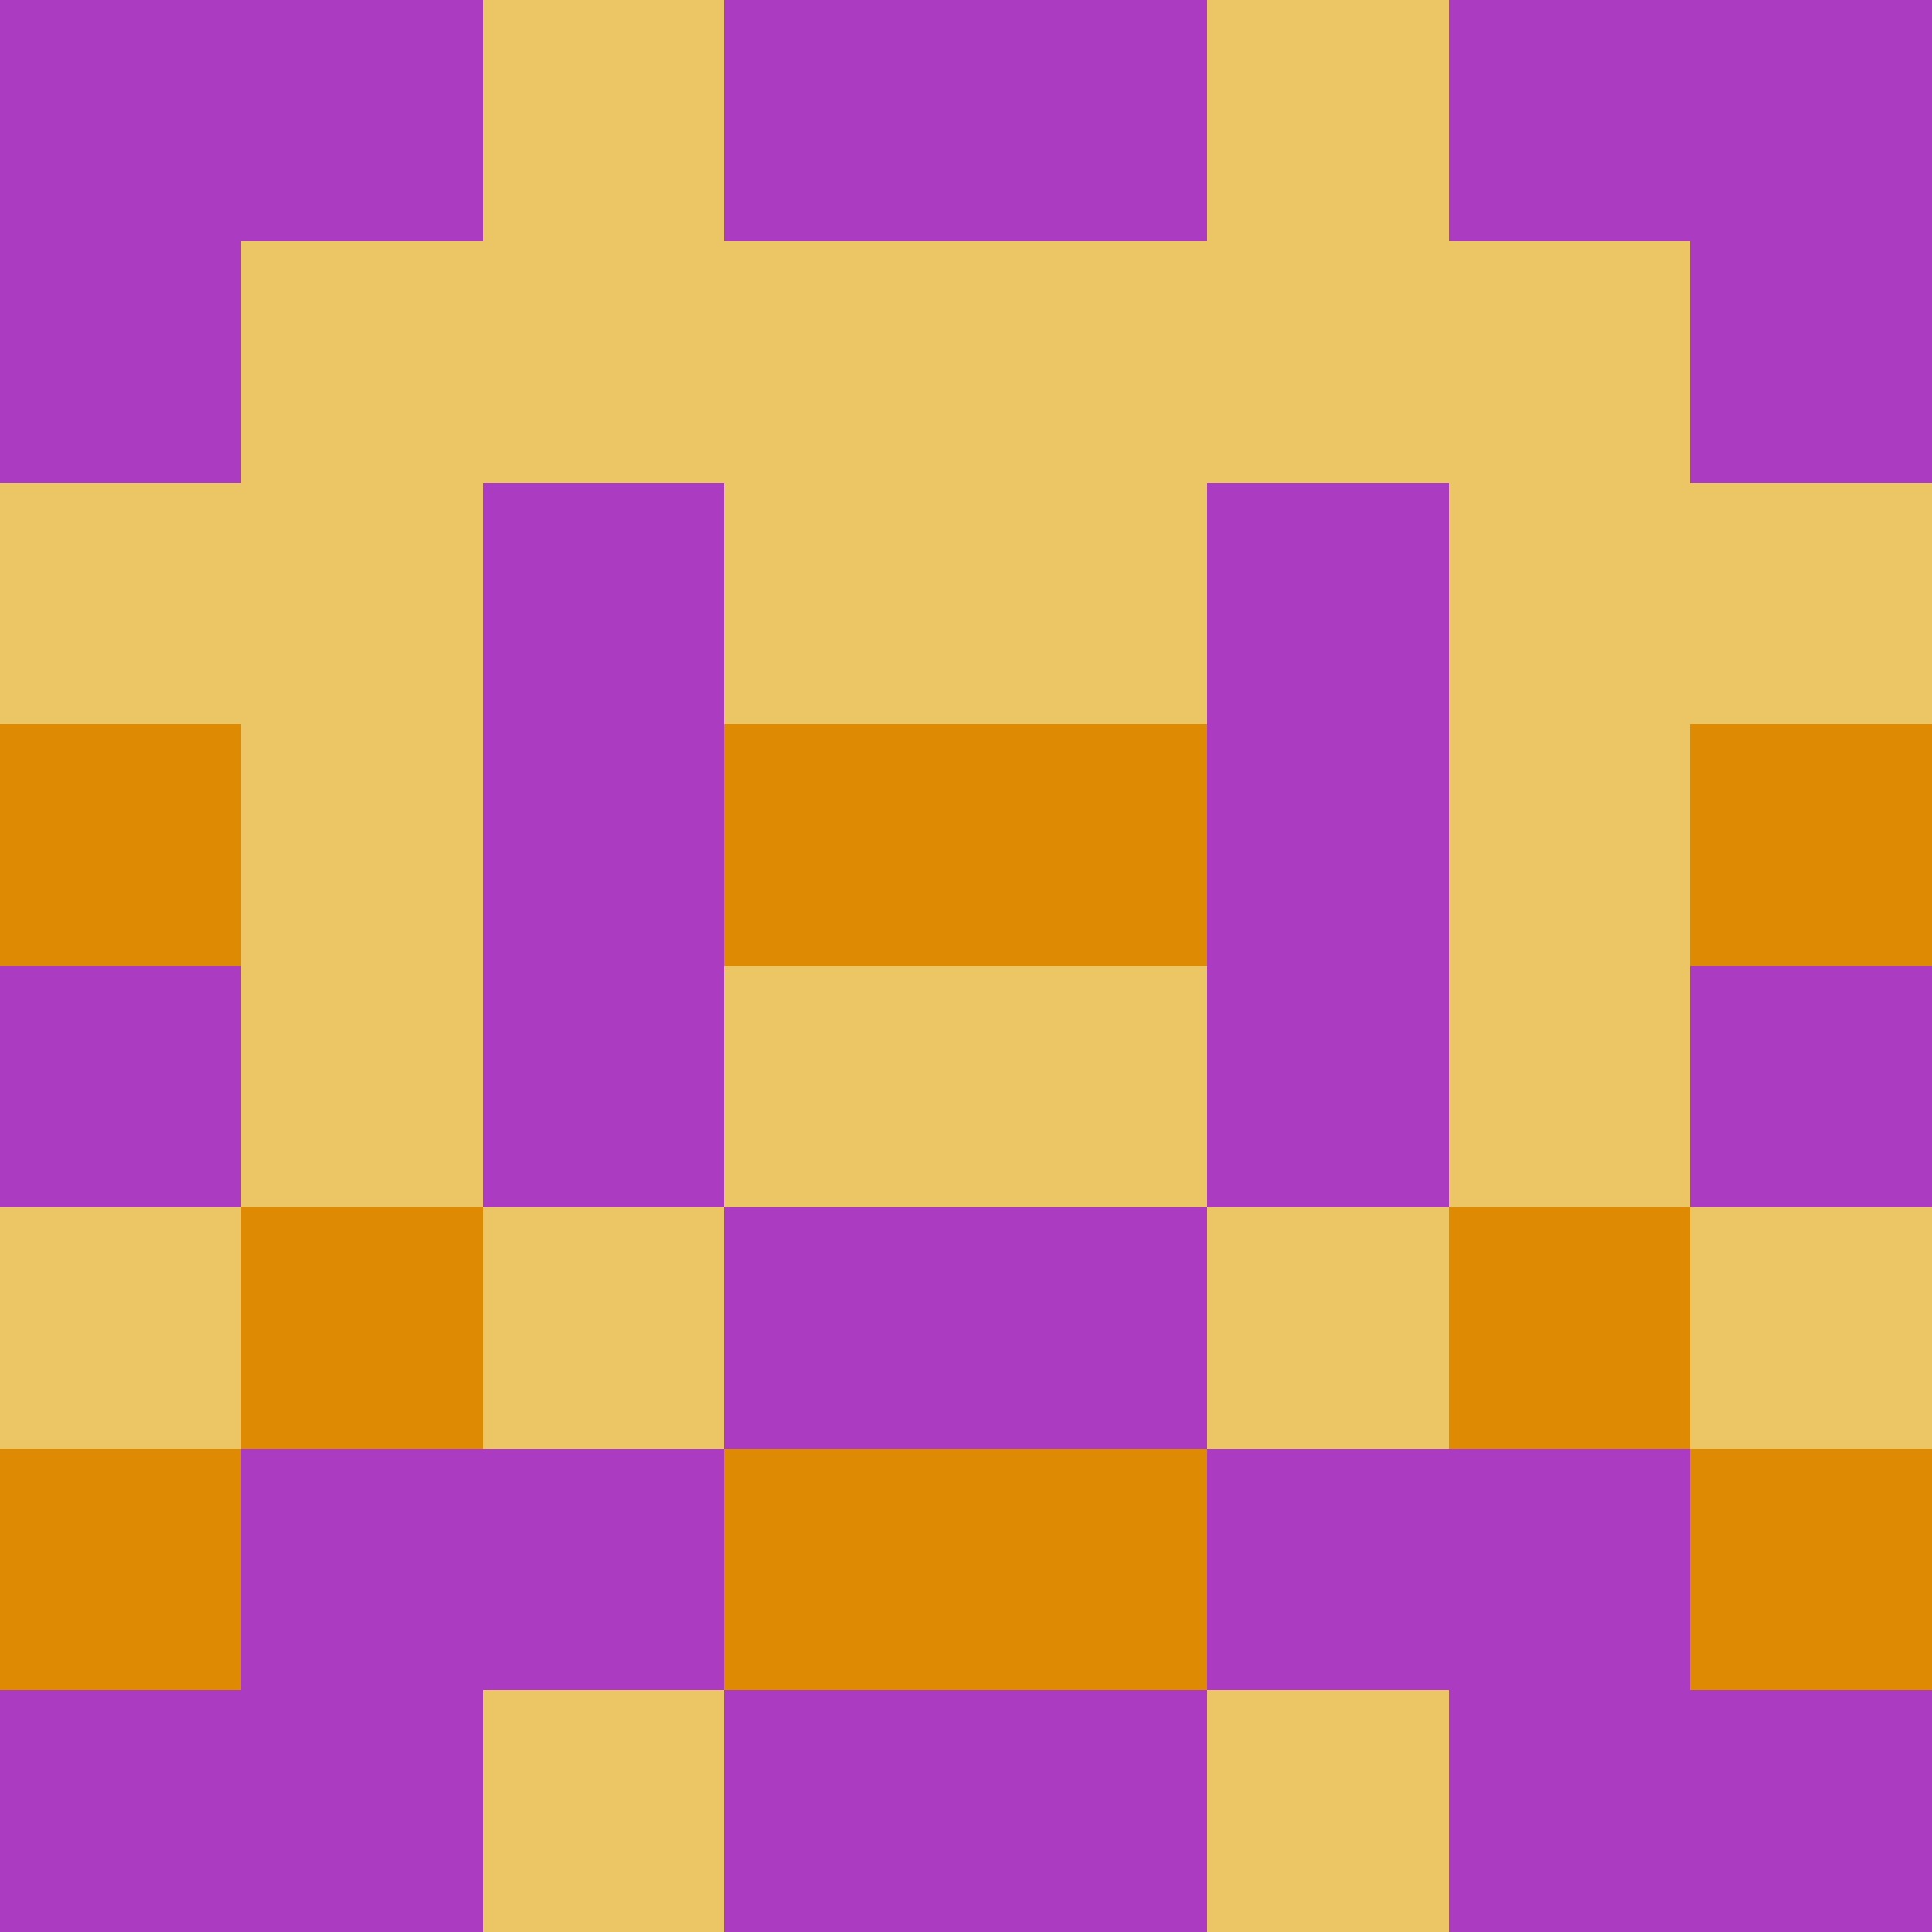
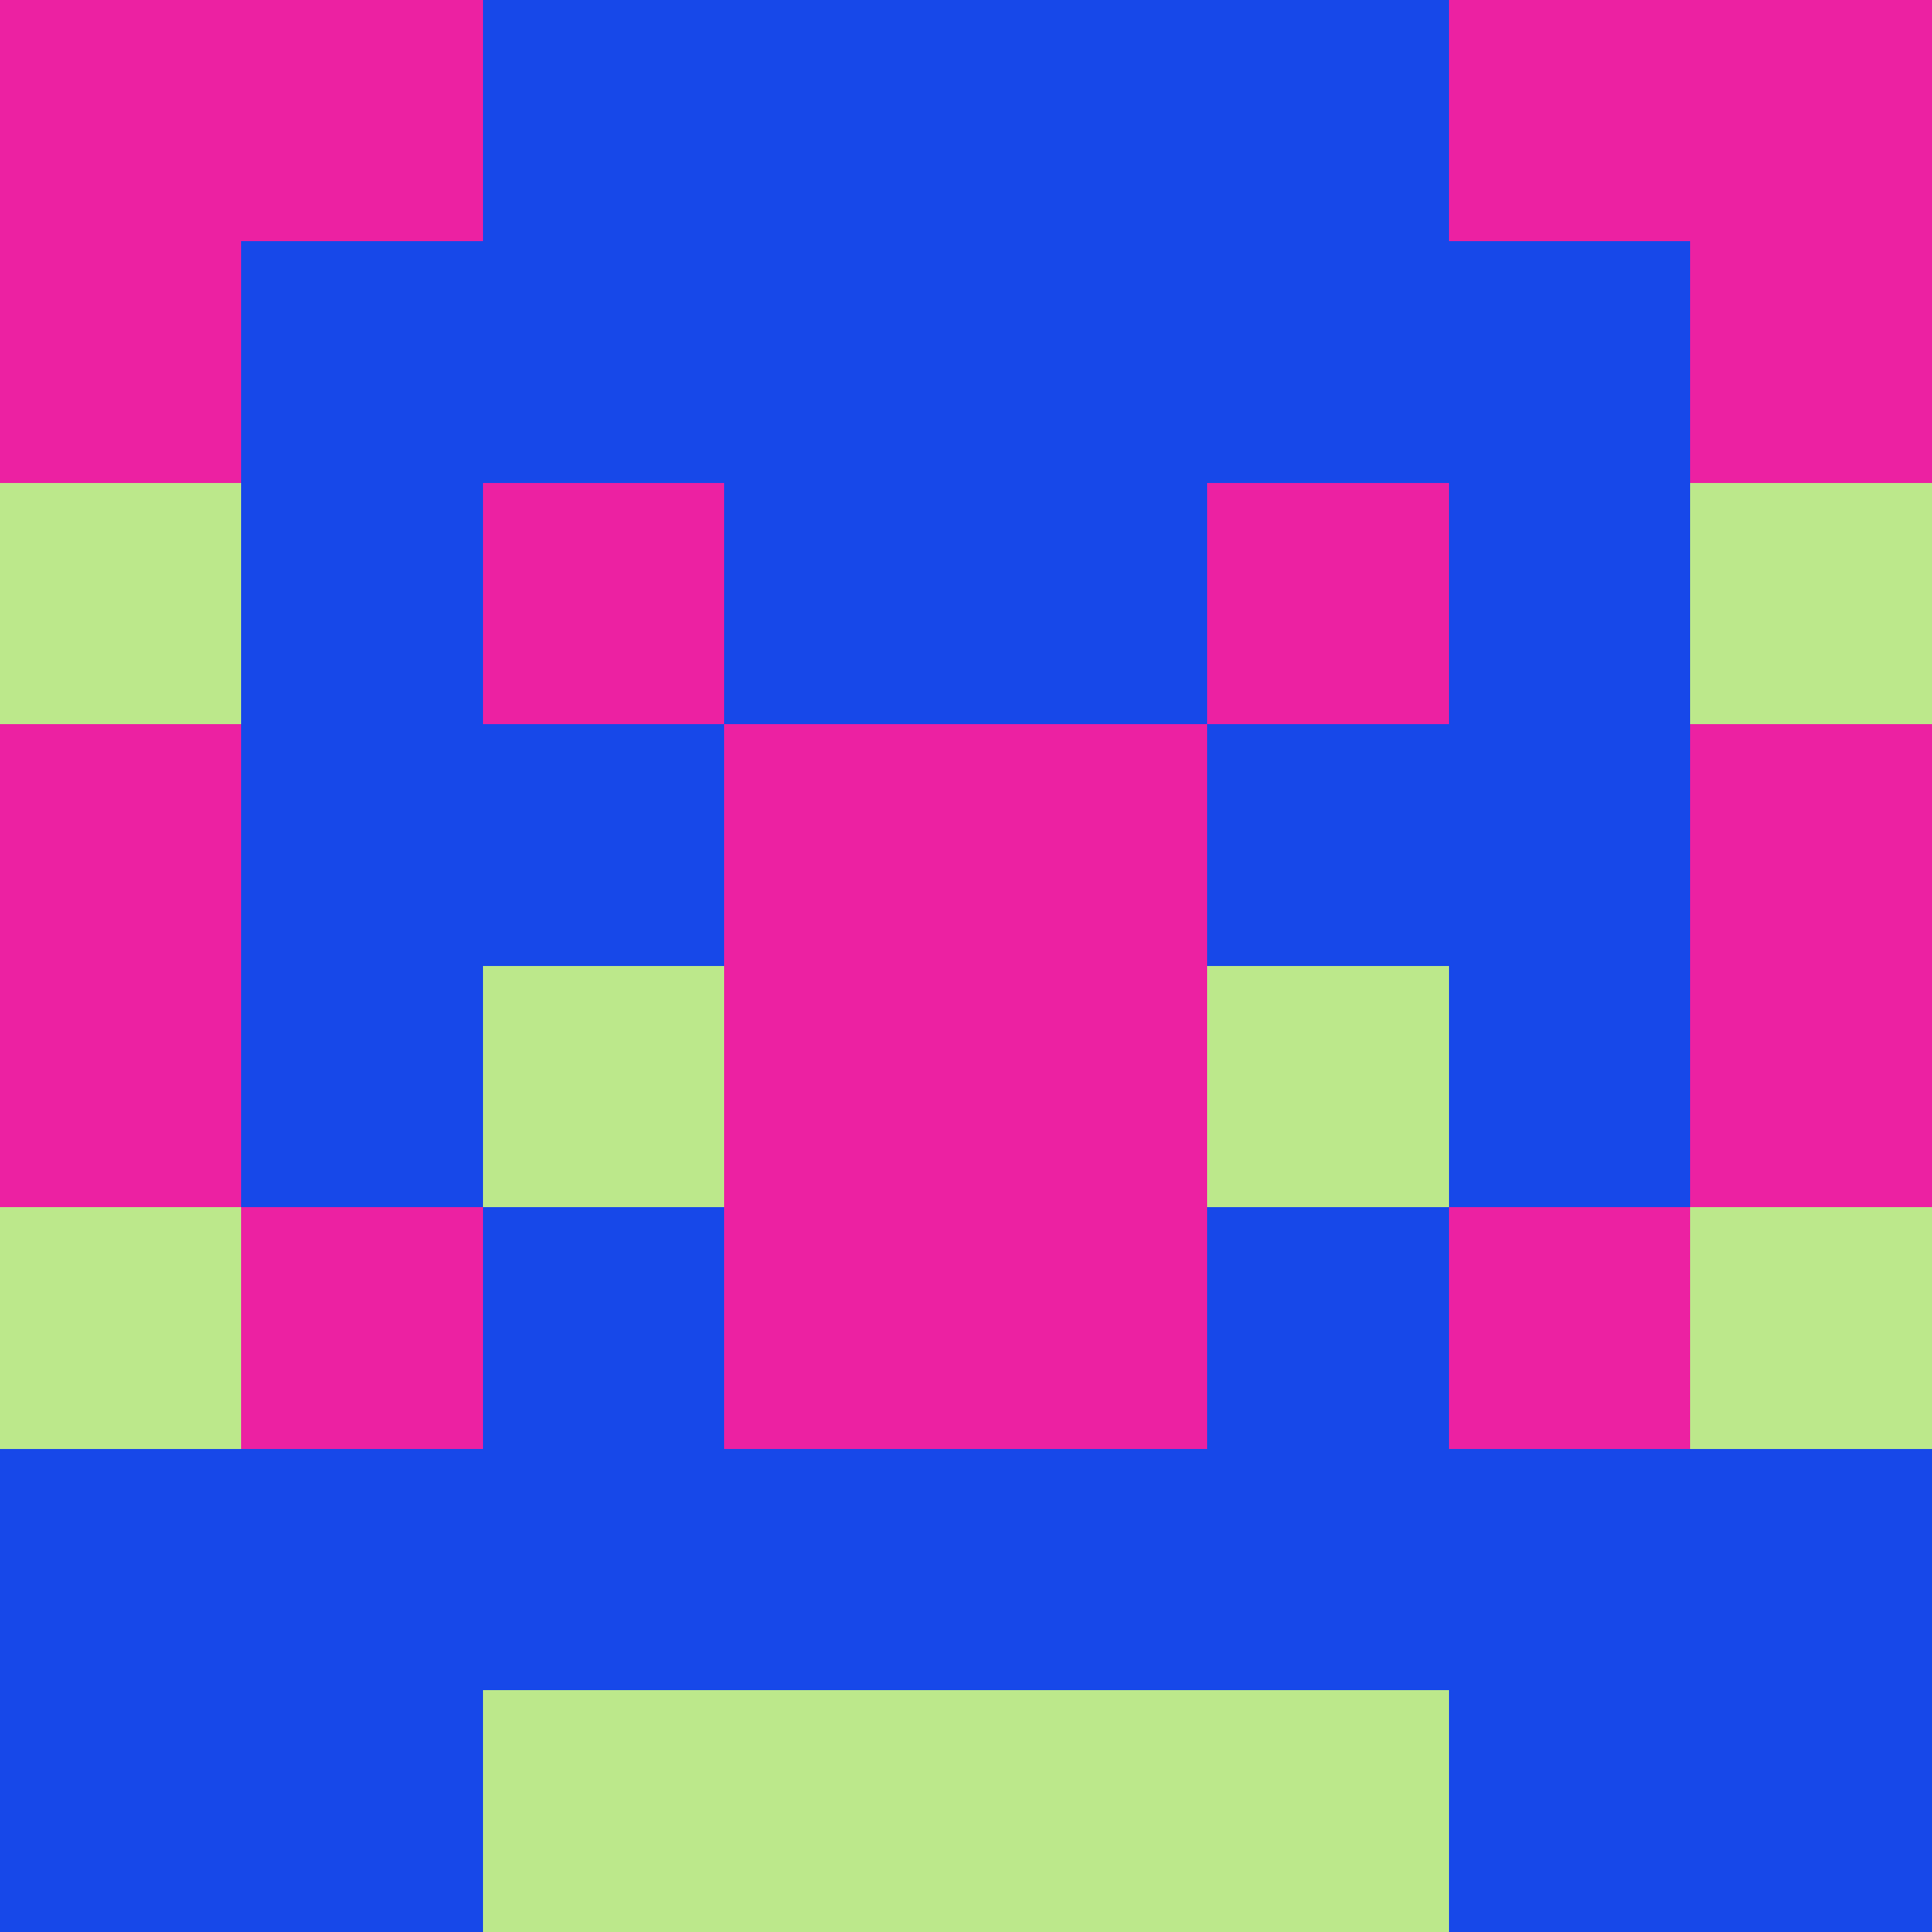
<svg xmlns="http://www.w3.org/2000/svg" viewBox="0 0 8 8" width="64" height="64">
  <g transform="translate(0 0) scale(1)" shape-rendering="crispEdges">
-     <path fill="#ab3cc1" d="M0 0h8v8H0z" />
-     <path fill="#ecc665" d="M2 0h1v1h-1zM5 0h1v1h-1zM1 1h1v1h-1zM2 1h1v1h-1zM3 1h1v1h-1zM4 1h1v1h-1zM5 1h1v1h-1zM6 1h1v1h-1zM0 2h1v1h-1zM1 2h1v1h-1zM3 2h1v1h-1zM4 2h1v1h-1zM6 2h1v1h-1zM7 2h1v1h-1zM1 3h1v1h-1zM6 3h1v1h-1zM1 4h1v1h-1zM3 4h1v1h-1zM4 4h1v1h-1zM6 4h1v1h-1zM0 5h1v1h-1zM2 5h1v1h-1zM5 5h1v1h-1zM7 5h1v1h-1zM2 7h1v1h-1zM5 7h1v1h-1z" />
-     <path fill="#df8a03" d="M0 3h1v1h-1zM3 3h1v1h-1zM4 3h1v1h-1zM7 3h1v1h-1zM1 5h1v1h-1zM6 5h1v1h-1zM0 6h1v1h-1zM3 6h1v1h-1zM4 6h1v1h-1zM7 6h1v1h-1z" />
+     <path fill="#ec21a2" d="M0 0h8v8H0z" />
+     <path fill="#1748e9" d="M2 0h1v1h-1zM3 0h1v1h-1zM4 0h1v1h-1zM5 0h1v1h-1zM1 1h1v1h-1zM2 1h1v1h-1zM3 1h1v1h-1zM4 1h1v1h-1zM5 1h1v1h-1zM6 1h1v1h-1zM1 2h1v1h-1zM3 2h1v1h-1zM4 2h1v1h-1zM6 2h1v1h-1zM1 3h1v1h-1zM2 3h1v1h-1zM5 3h1v1h-1zM6 3h1v1h-1zM1 4h1v1h-1zM6 4h1v1h-1zM2 5h1v1h-1zM5 5h1v1h-1zM0 6h1v1h-1zM1 6h1v1h-1zM2 6h1v1h-1zM3 6h1v1h-1zM4 6h1v1h-1zM5 6h1v1h-1zM6 6h1v1h-1zM7 6h1v1h-1zM0 7h1v1h-1zM1 7h1v1h-1zM6 7h1v1h-1zM7 7h1v1h-1z" />
+     <path fill="#bce88b" d="M0 2h1v1h-1zM7 2h1v1h-1zM2 4h1v1h-1zM5 4h1v1h-1zM0 5h1v1h-1zM7 5h1v1h-1zM2 7h1v1h-1zM3 7h1v1h-1zM4 7h1v1h-1zM5 7h1v1h-1z" />
  </g>
</svg>
